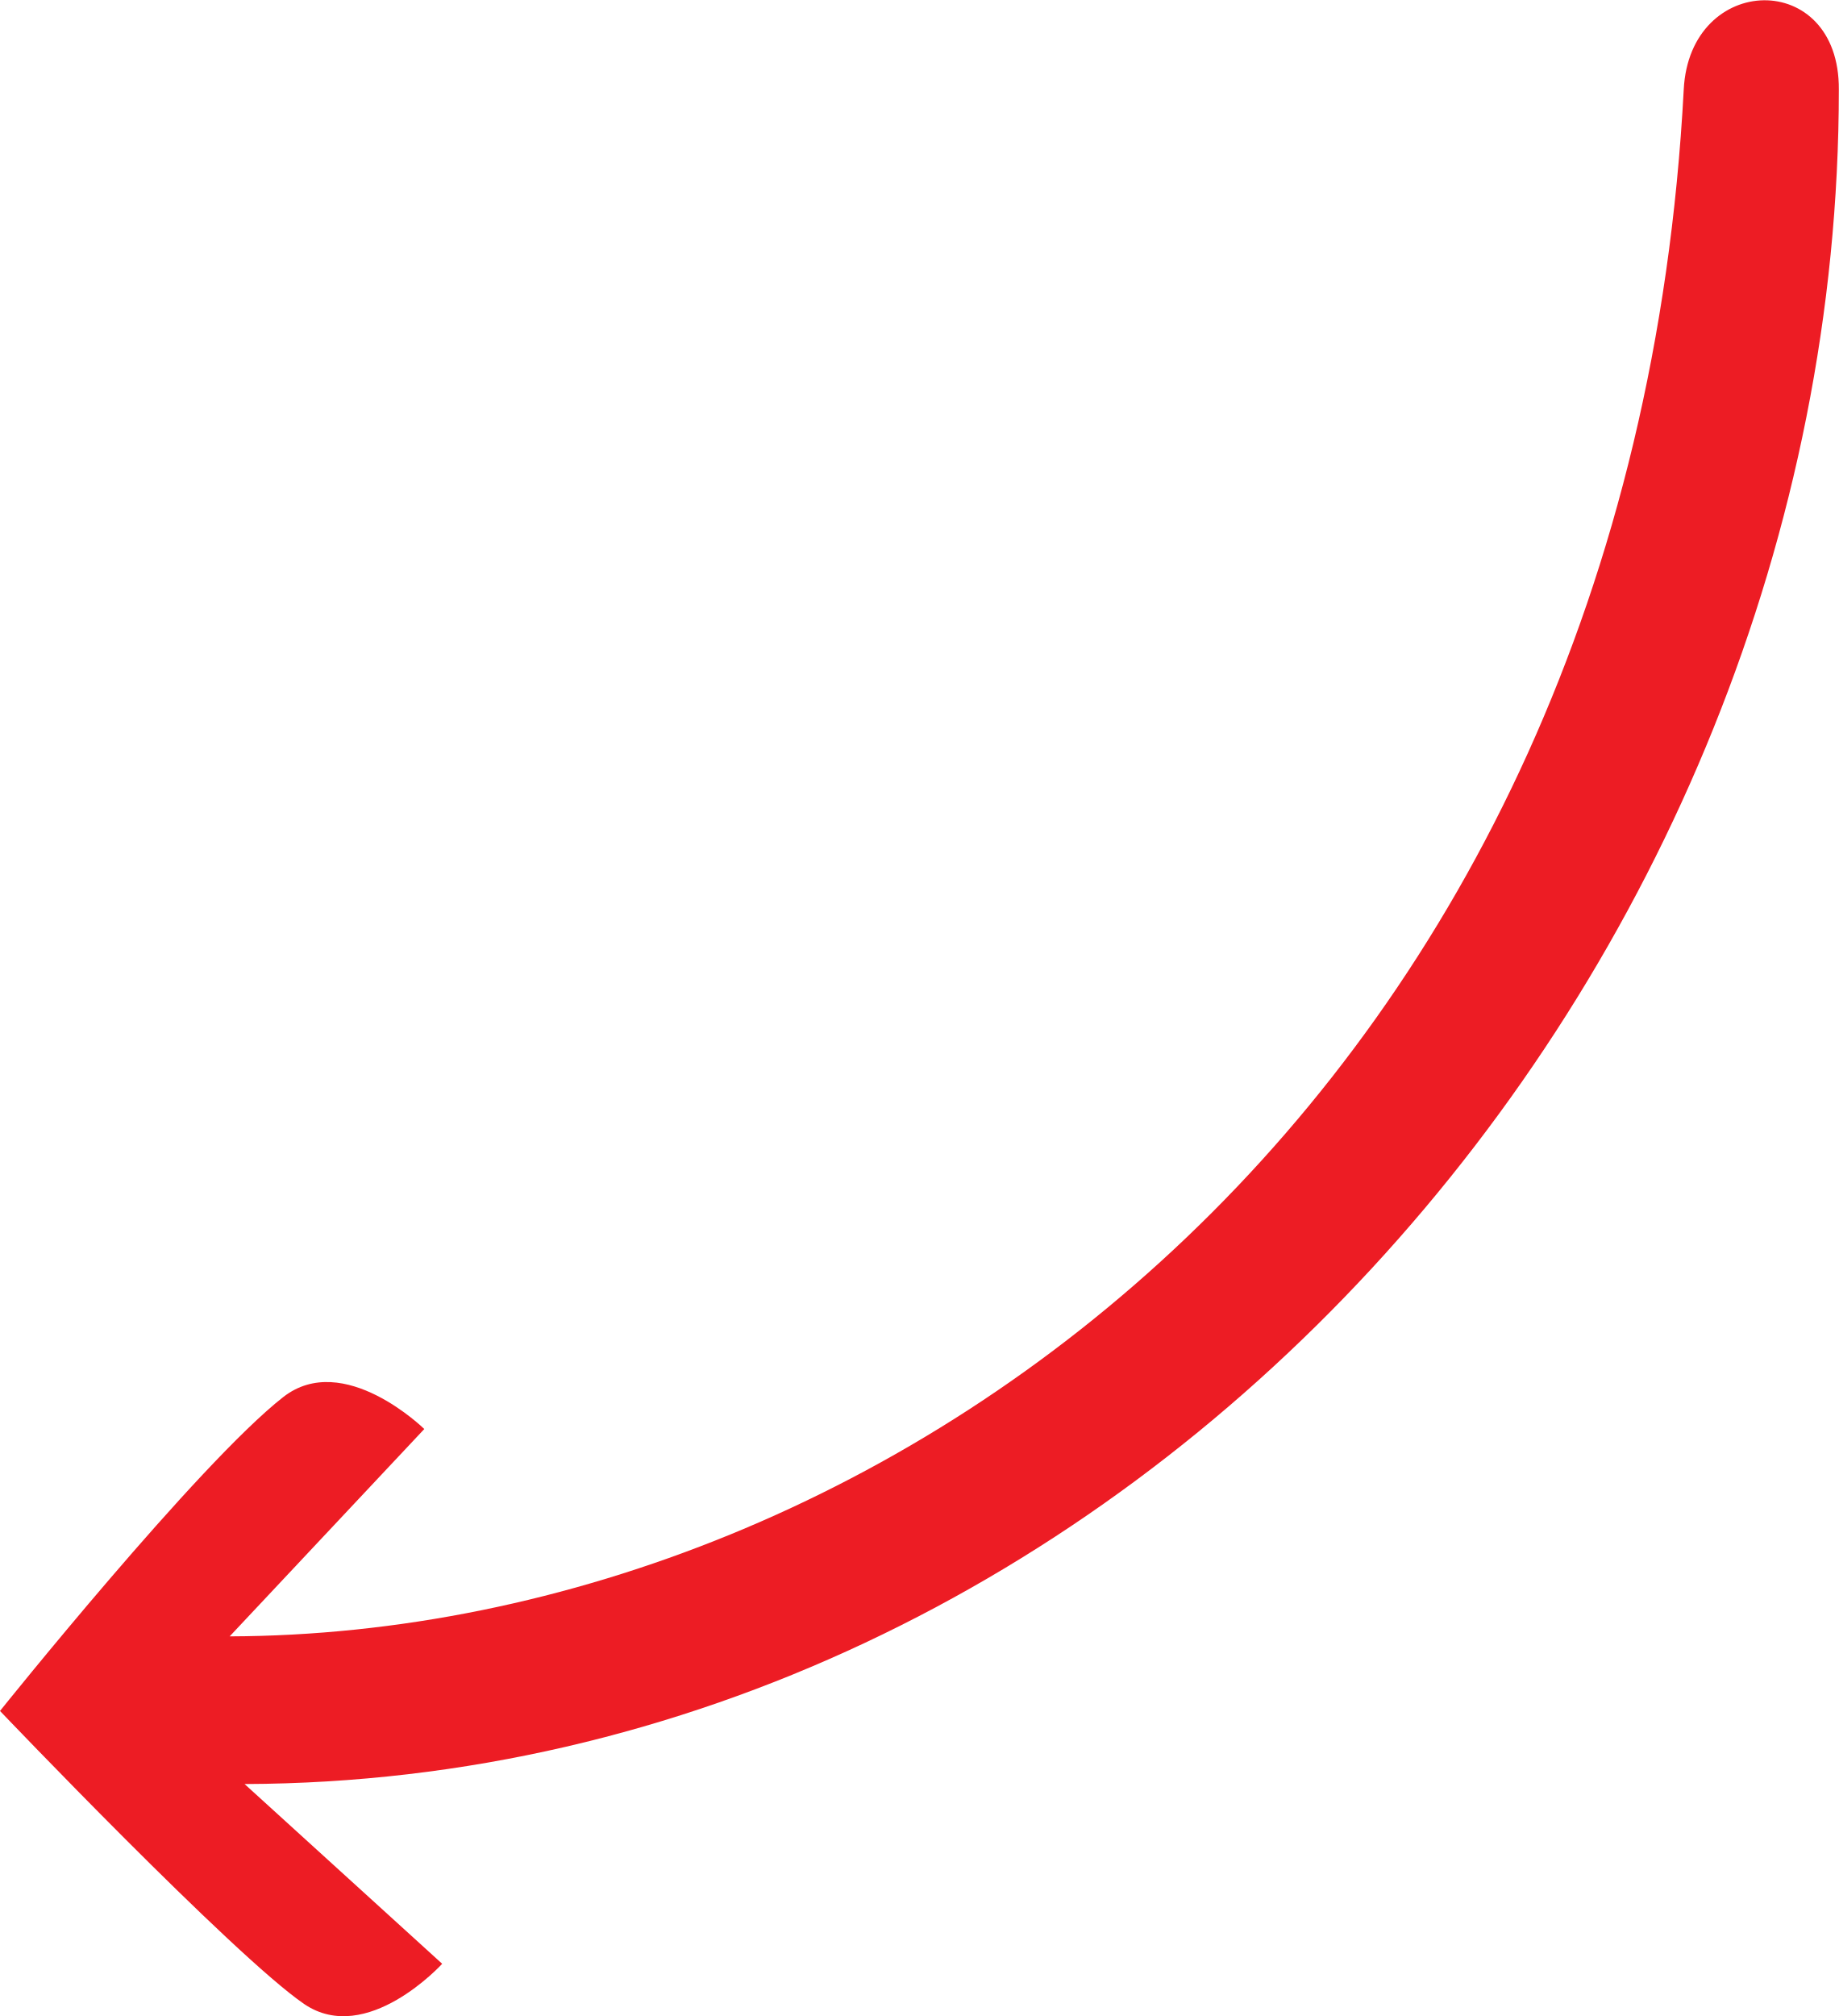
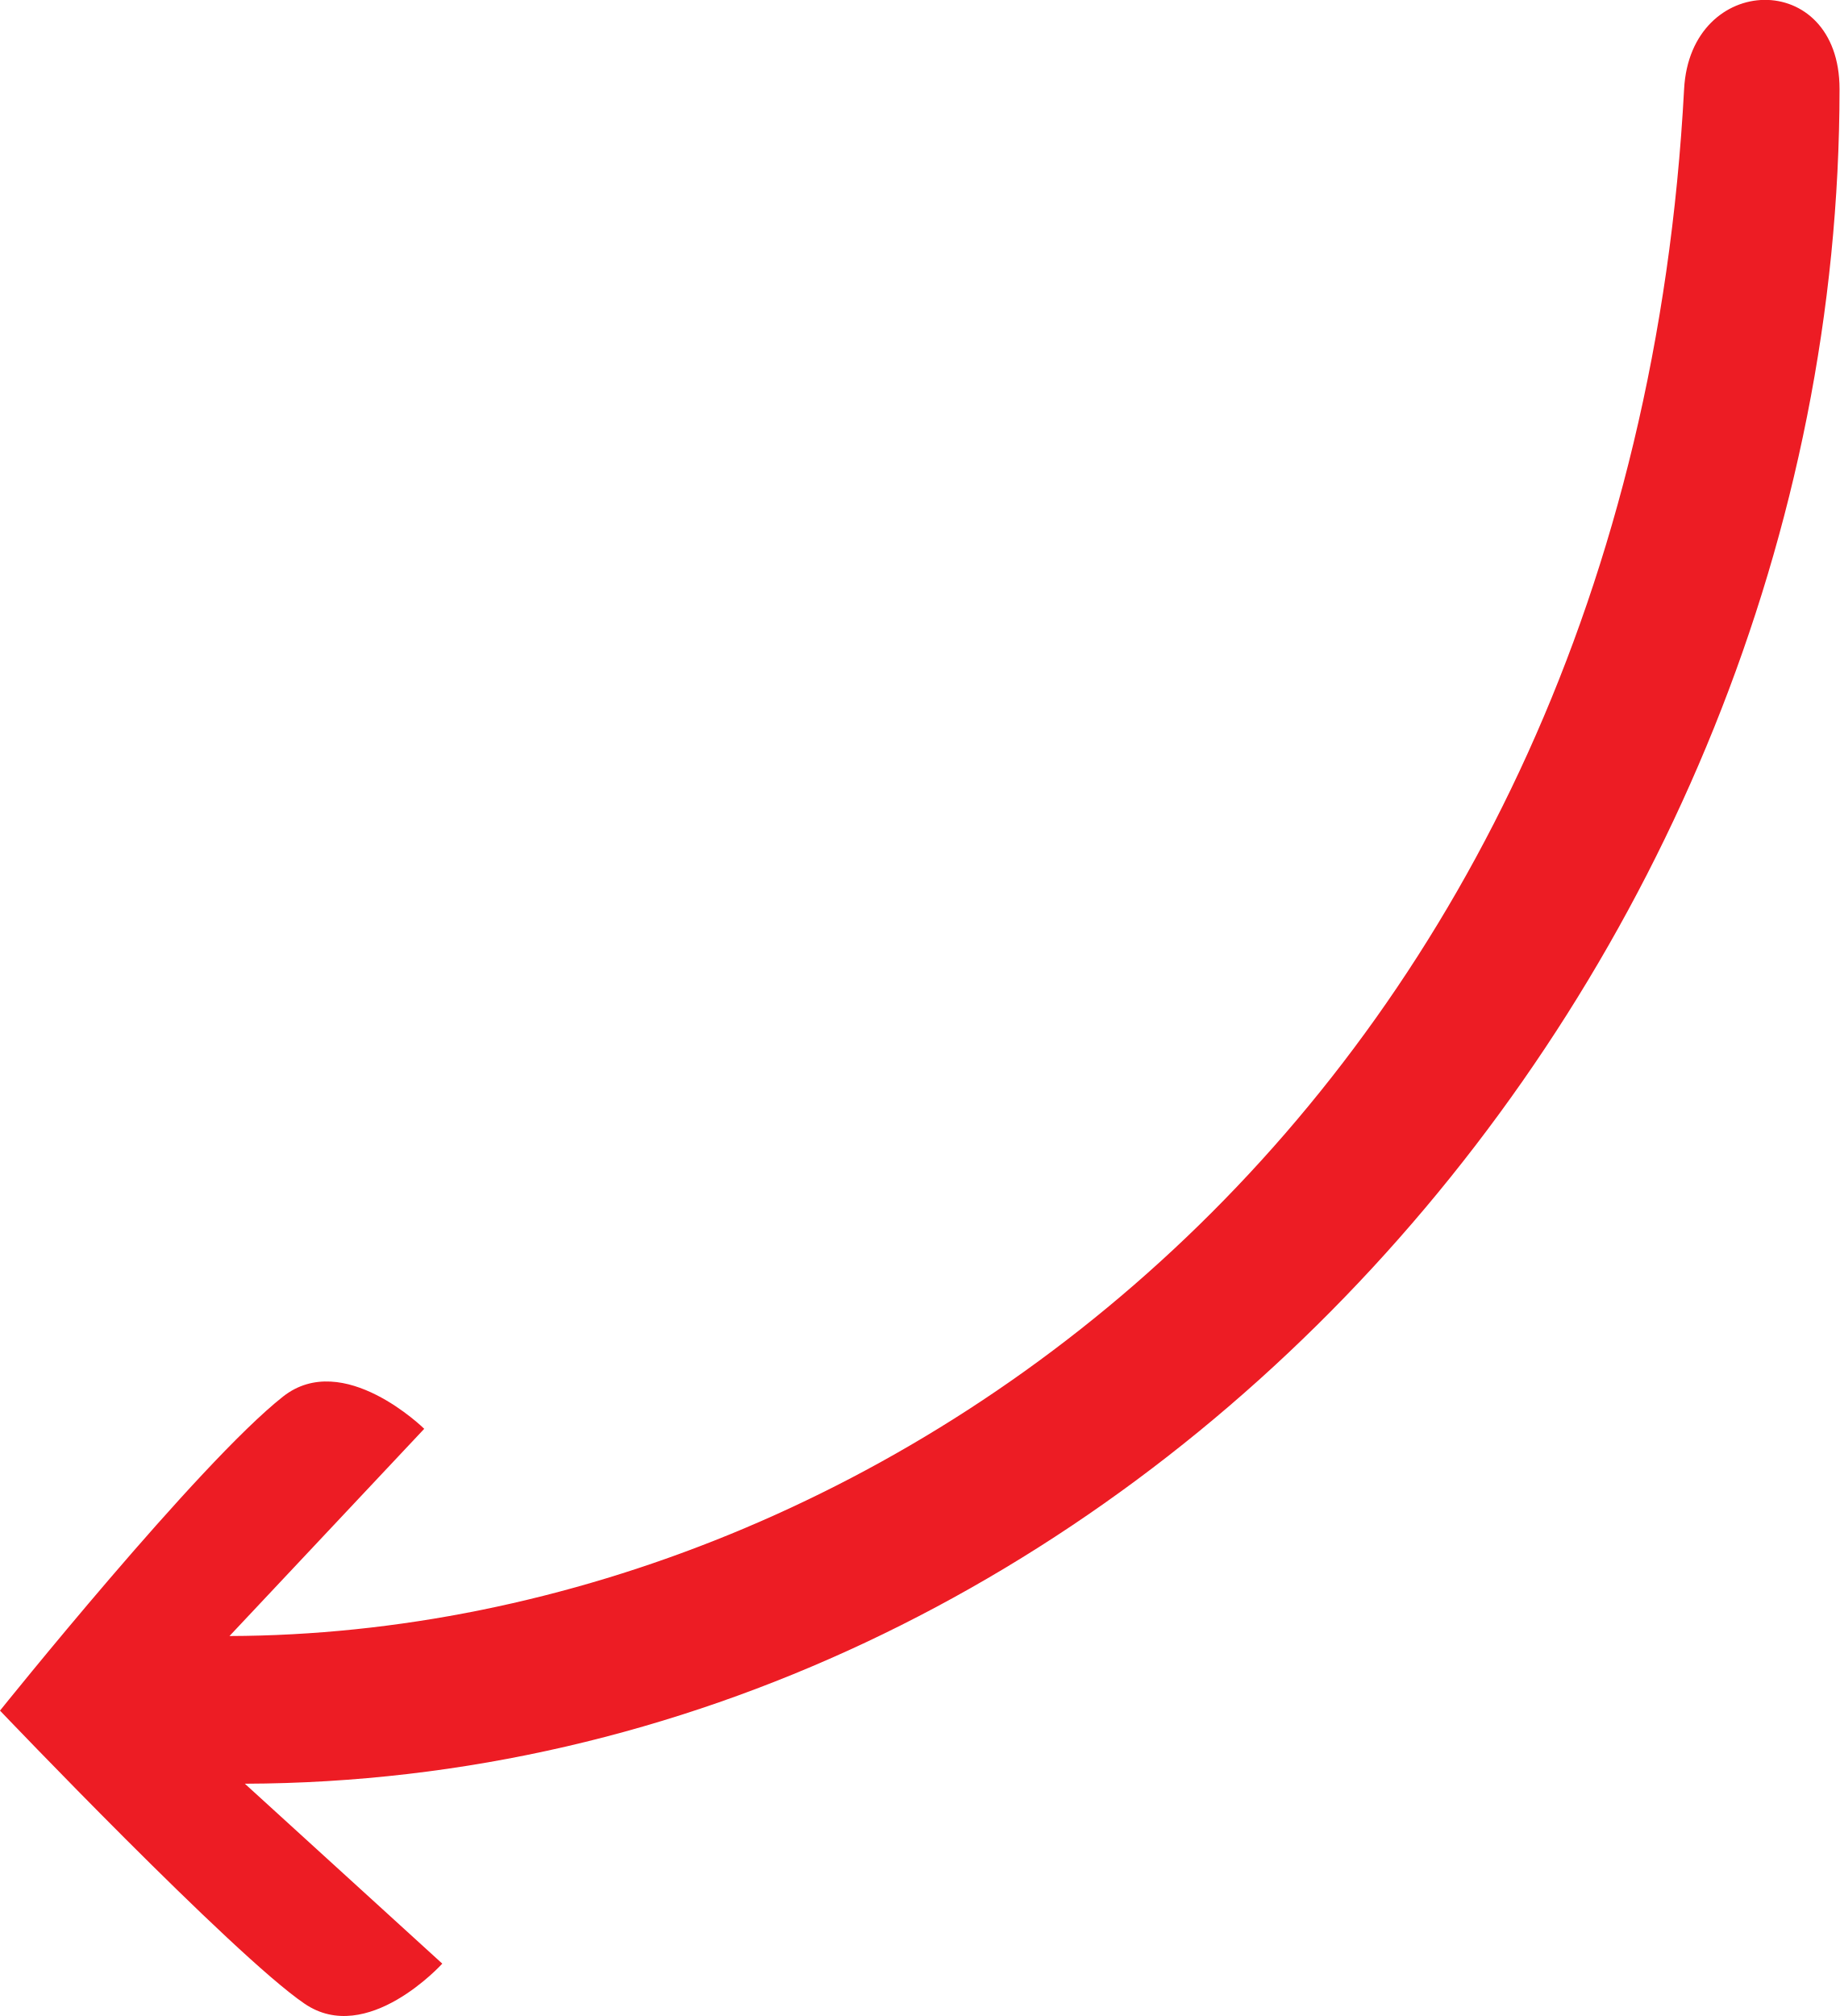
- <svg xmlns="http://www.w3.org/2000/svg" id="Layer_2" data-name="Layer 2" viewBox="0 0 24.66 27.03">
+ <svg xmlns="http://www.w3.org/2000/svg" id="Layer_2" data-name="Layer 2" viewBox="0 0 246.64 270.27">
  <defs>
    <style>
      .cls-1 {
        fill: #ed1c24;
      }
    </style>
  </defs>
  <g id="Layer_1-2" data-name="Layer 1">
-     <path class="cls-1" d="m24.66,1.2c0,11.89-9.57,22.68-21.38,22.72l2.65,2.41s-1.01,1.11-1.85.54c-.95-.65-4.08-3.93-4.08-3.93,0,0,2.66-3.32,3.8-4.21.81-.63,1.89.43,1.89.43l-2.61,2.78c8.93-.03,18.79-7.32,19.5-20.74.08-1.57,2.09-1.62,2.08,0Z" />
+     <path class="cls-1" d="m246.64,11.95c-.05,118.91-95.74,226.81-213.81,227.18l26.47,24.12s-10.07,11.13-18.48,5.36C31.3,262.14,0,229.33,0,229.33c0,0,26.6-33.18,37.97-42.12,8.08-6.33,18.91,4.34,18.91,4.34l-26.11,27.78c89.27-.28,187.86-73.15,195.03-207.39.84-15.69,20.85-16.19,20.84,0Z" />
  </g>
</svg>
